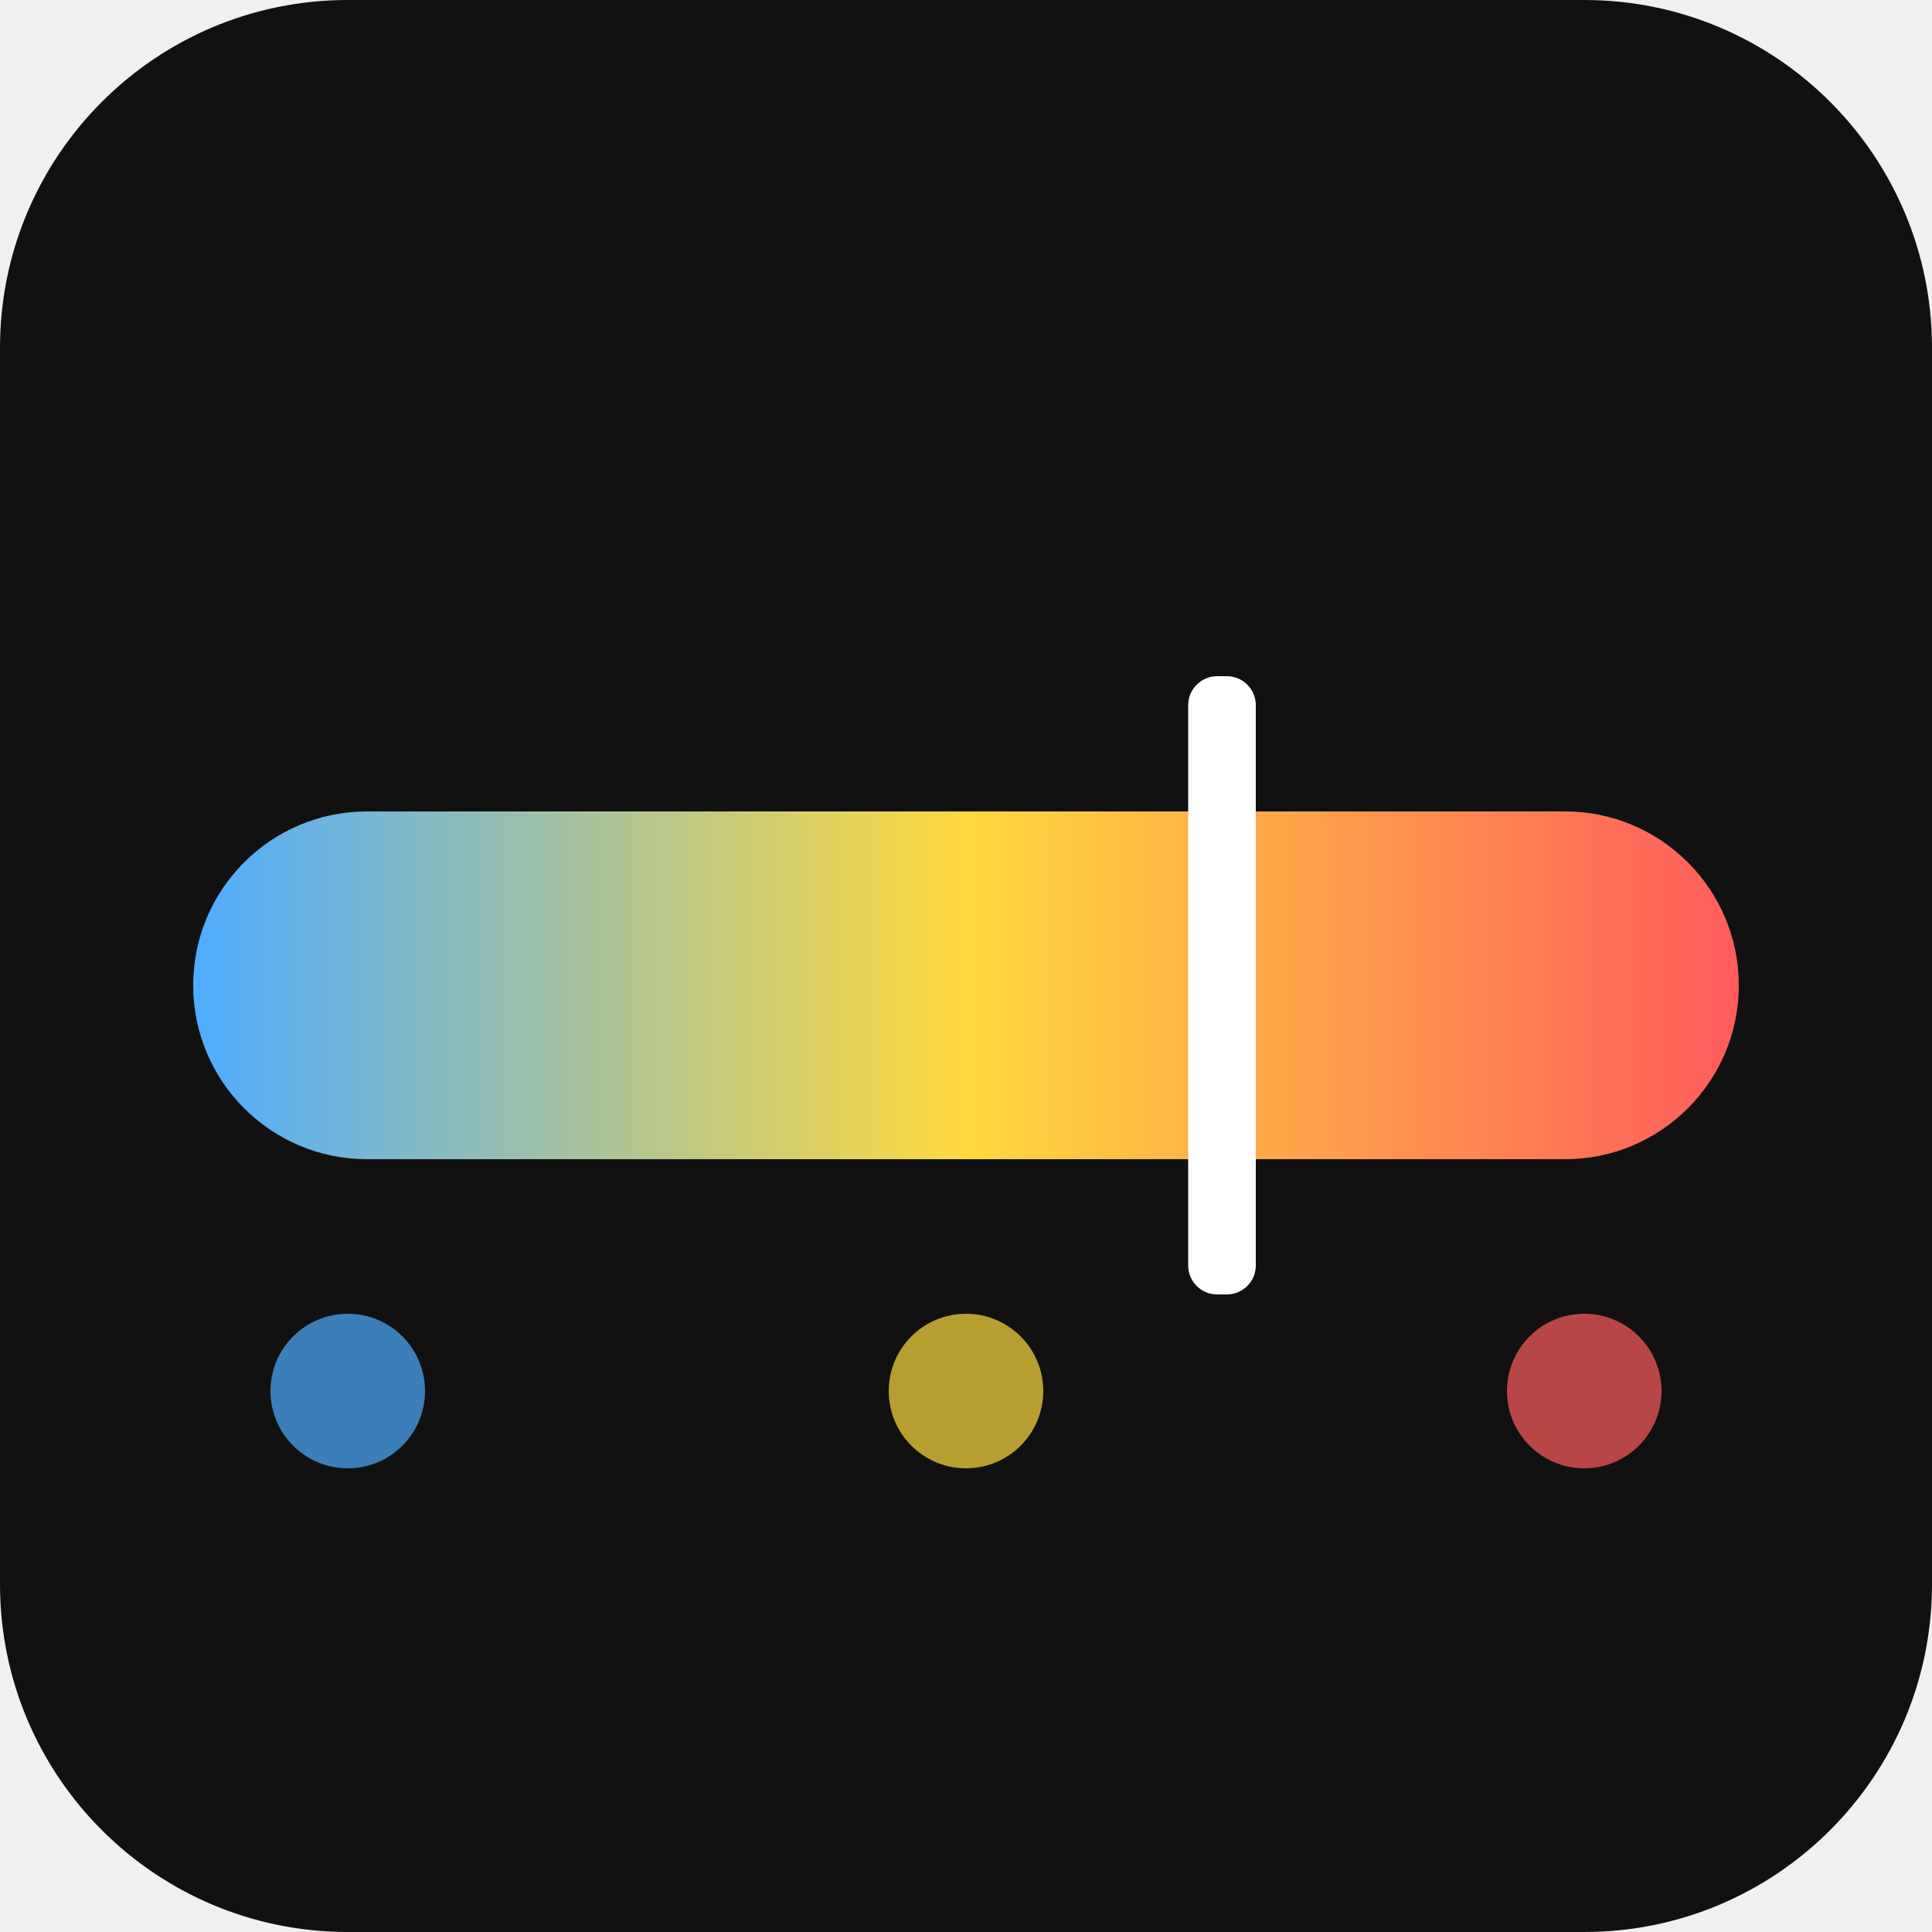
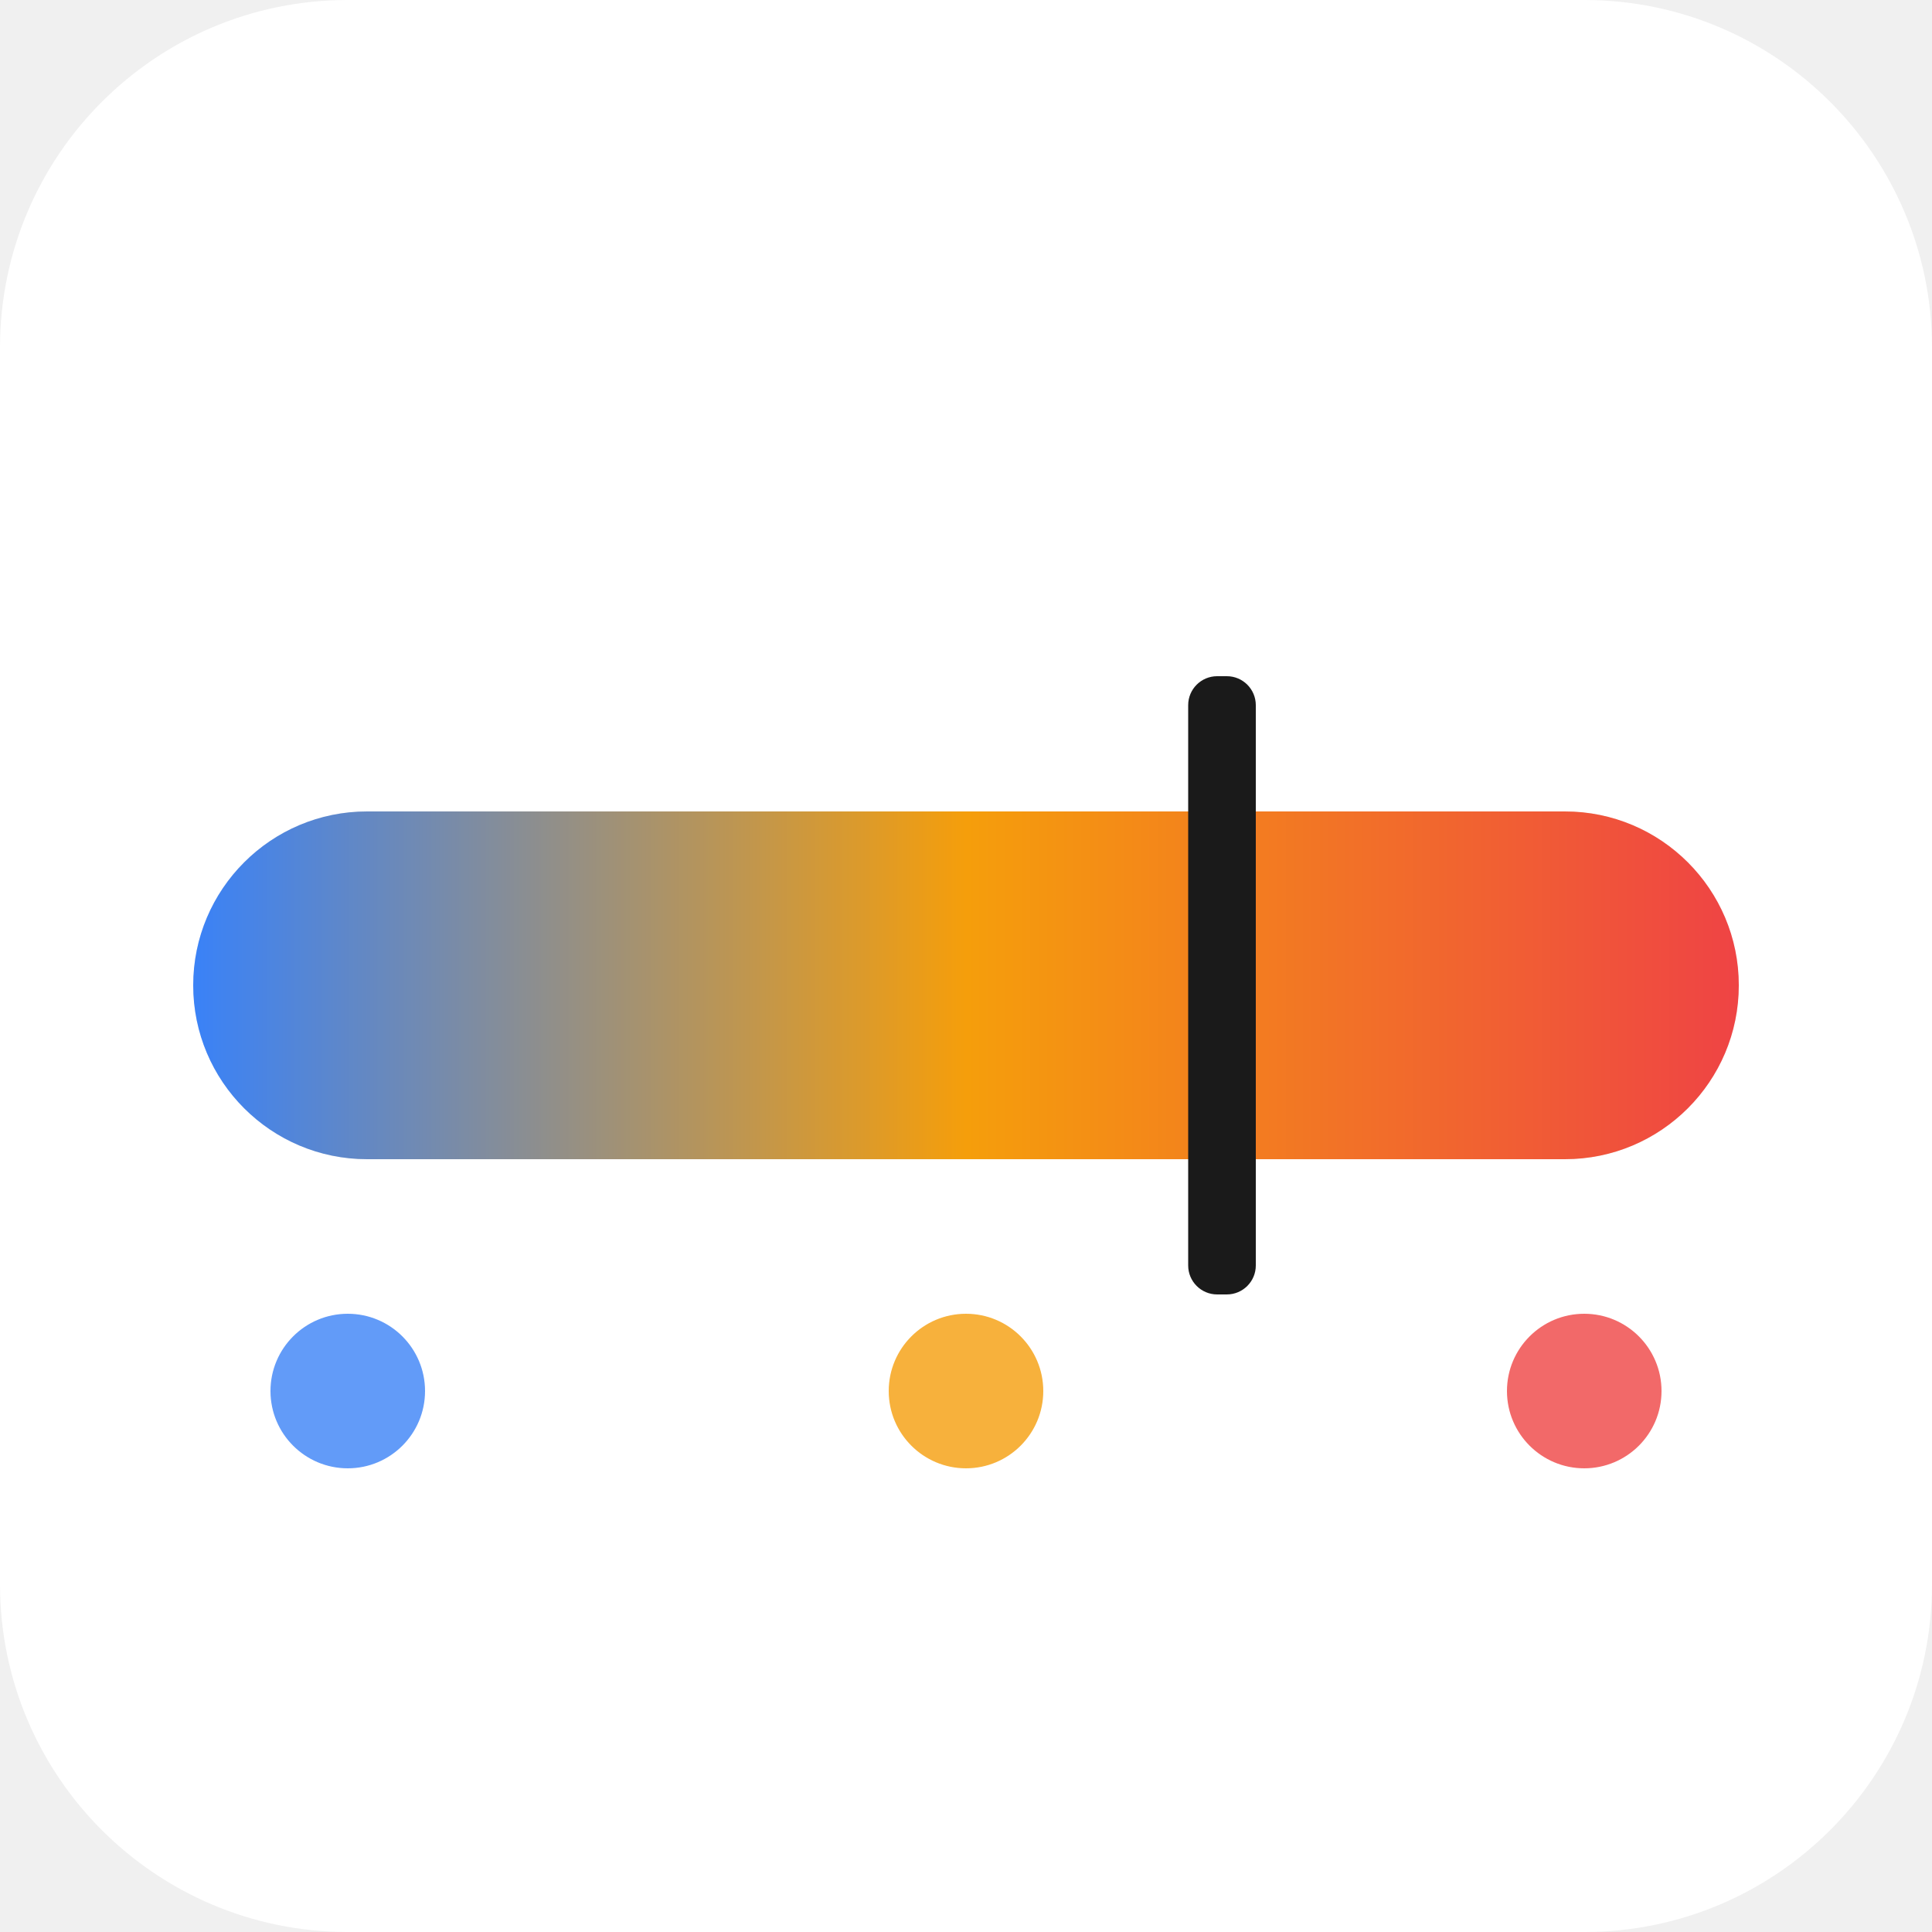
<svg xmlns="http://www.w3.org/2000/svg" width="32" height="32" viewBox="0 0 32 32">
  <defs>
-     <linearGradient id="hGd" x1="0%" y1="0%" x2="100%" y2="0%">
-       <stop offset="0%" stop-color="#4FACFE" />
-       <stop offset="50%" stop-color="#FFD93D" />
-       <stop offset="100%" stop-color="#FF5C5C" />
+     <linearGradient id="heatBarLight" x1="0%" y1="0%" x2="100%" y2="0%">
+       <stop offset="0%" stop-color="#3B82F6" />
+       <stop offset="50%" stop-color="#F59E0B" />
+       <stop offset="100%" stop-color="#EF4444" />
    </linearGradient>
  </defs>
-   <rect width="32" height="32" rx="5.76" fill="#111" />
-   <rect x="3.2" y="13.44" width="25.6" height="5.76" rx="2.88" fill="#222" />
-   <rect x="3.2" y="13.44" width="25.6" height="5.76" rx="2.88" fill="url(#hGd)" />
-   <rect x="19.68" y="11.2" width="1.12" height="10.24" rx="0.48" fill="#FFFFFF" />
-   <circle cx="5.76" cy="23.04" r="1.28" fill="#4FACFE" opacity="0.7" />
-   <circle cx="16" cy="23.04" r="1.28" fill="#FFD93D" opacity="0.7" />
-   <circle cx="26.24" cy="23.04" r="1.28" fill="#FF5C5C" opacity="0.7" />
+   <rect width="32" height="32" rx="5.76" fill="#FFFFFF" />
+   <rect x="3.2" y="13.44" width="25.6" height="5.76" rx="2.88" fill="#EBEBEB" />
+   <rect x="3.2" y="13.44" width="25.6" height="5.76" rx="2.88" fill="url(#heatBarLight)" />
+   <rect x="19.68" y="11.2" width="1.12" height="10.24" rx="0.48" fill="#1A1A1A" />
+   <circle cx="5.76" cy="23.04" r="1.28" fill="#3B82F6" opacity="0.8" />
+   <circle cx="16" cy="23.04" r="1.28" fill="#F59E0B" opacity="0.8" />
+   <circle cx="26.24" cy="23.04" r="1.28" fill="#EF4444" opacity="0.8" />
</svg>
